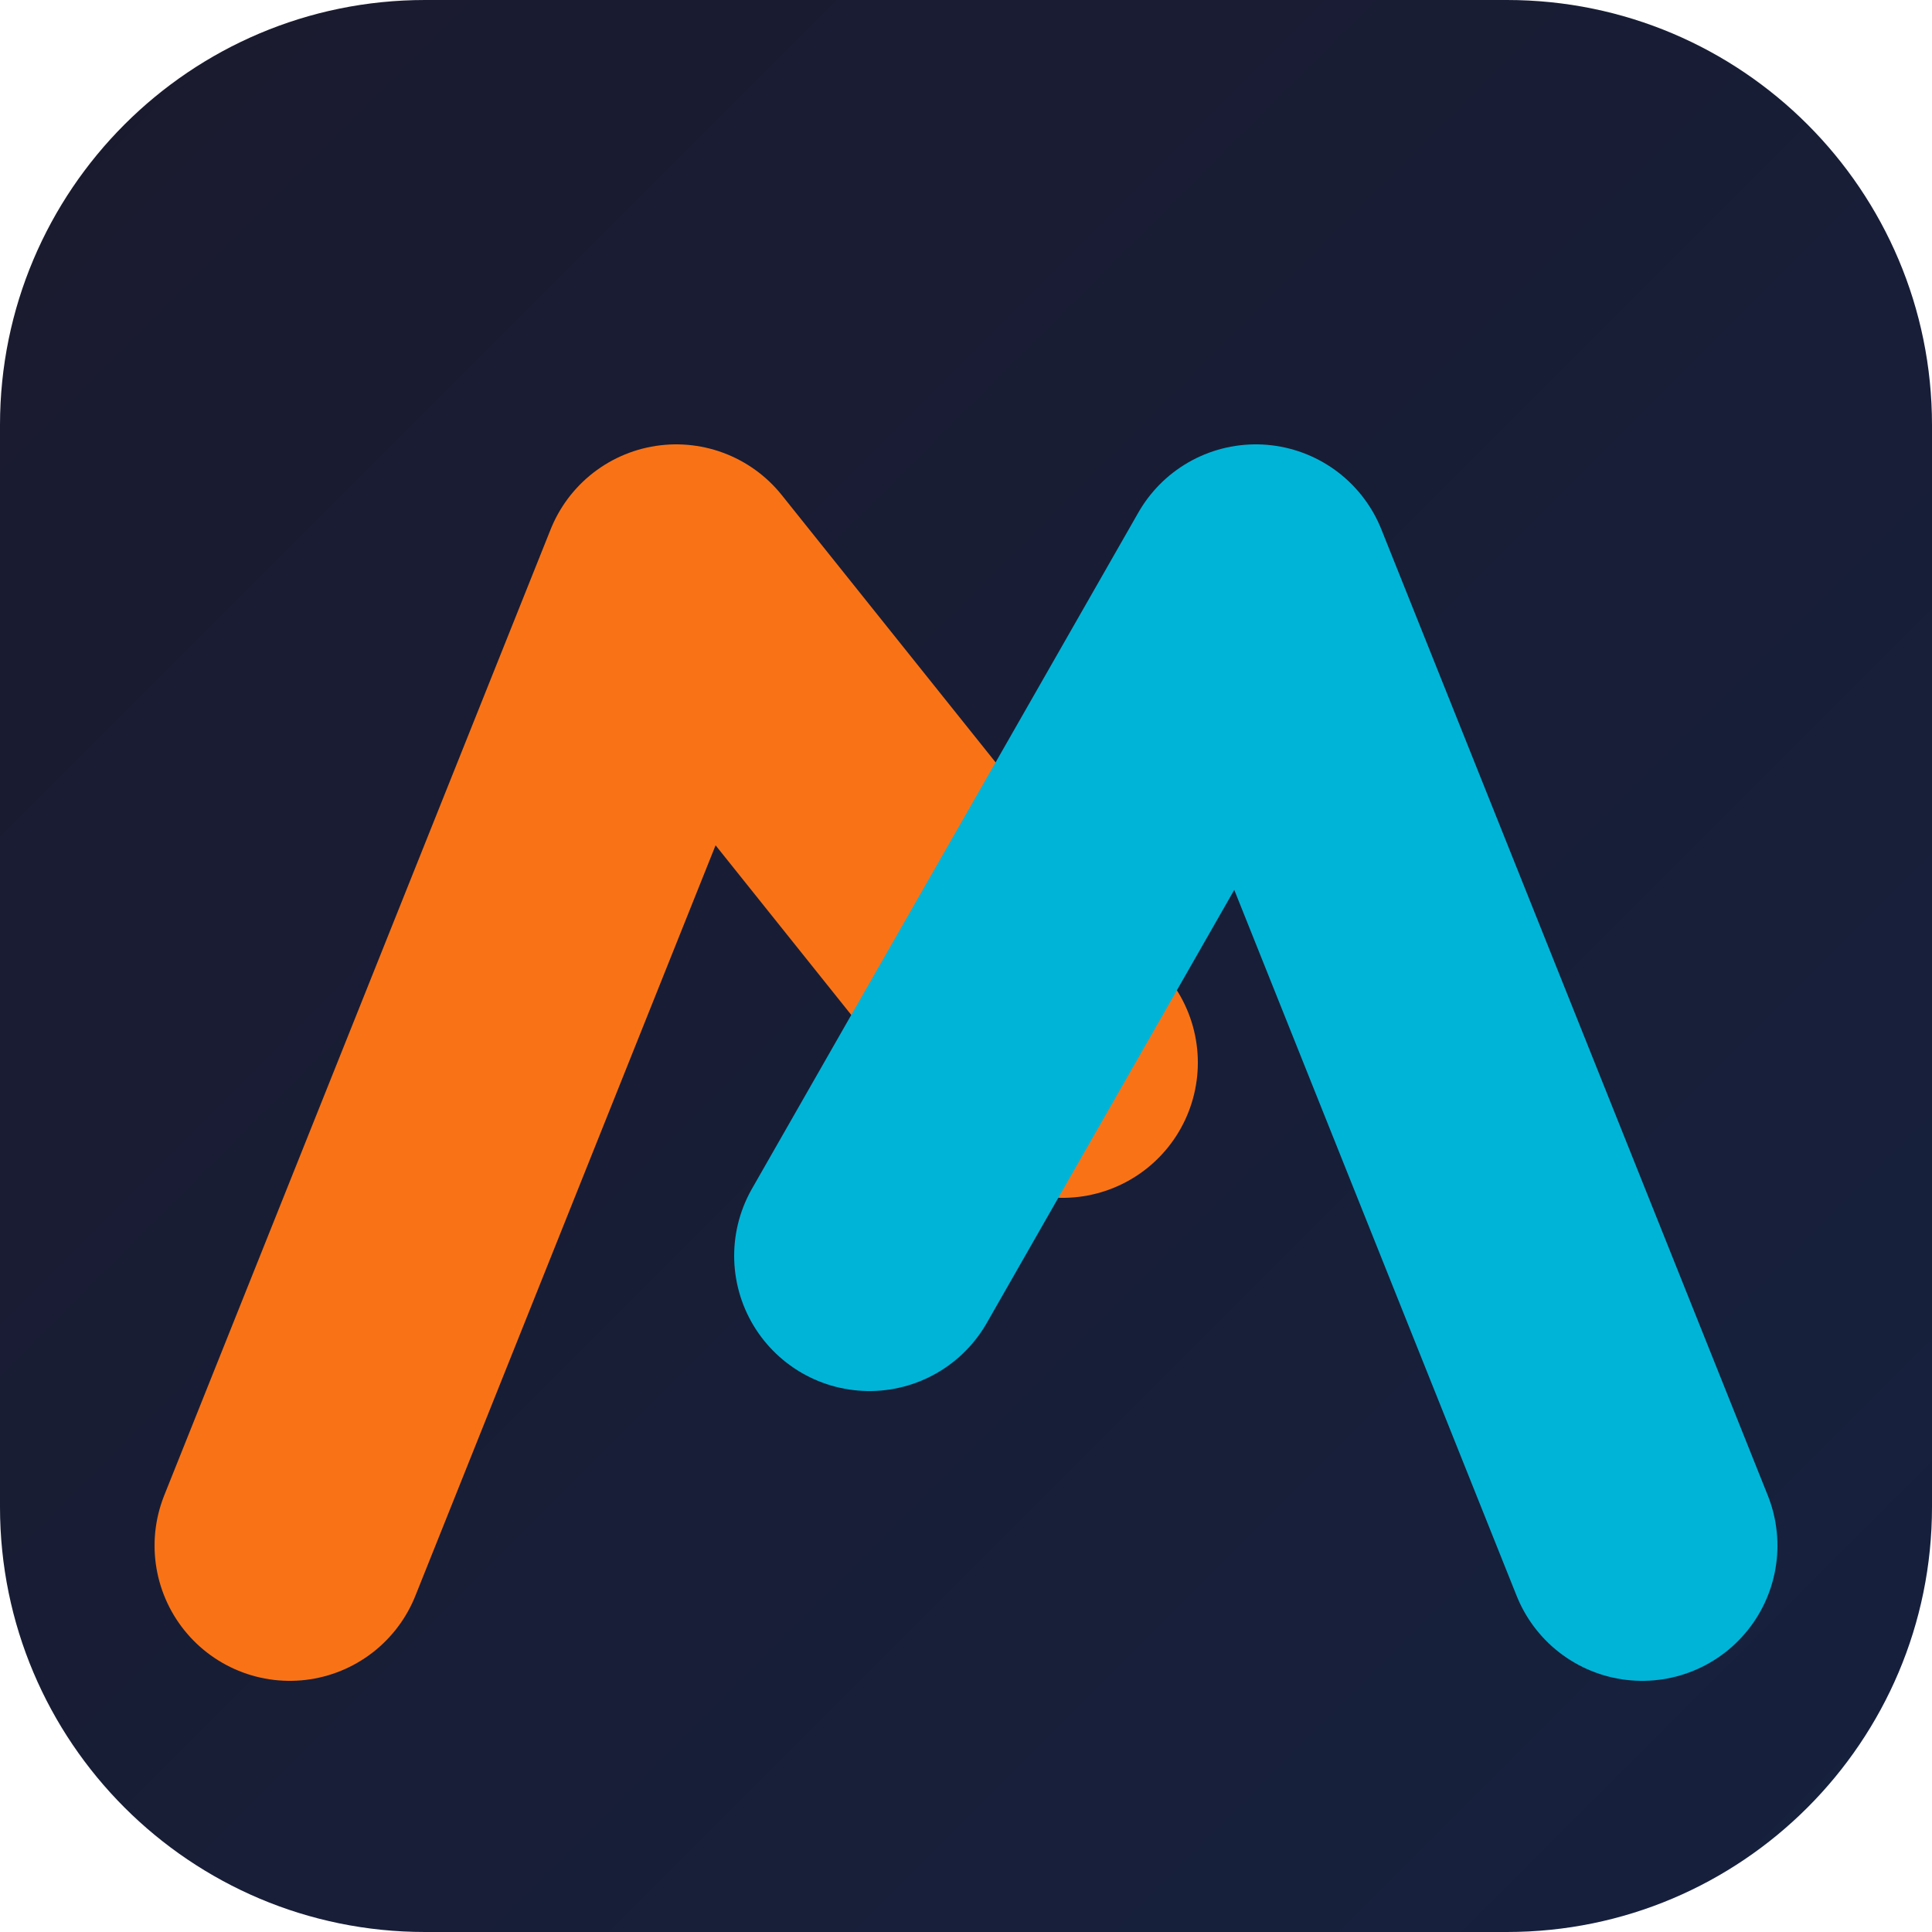
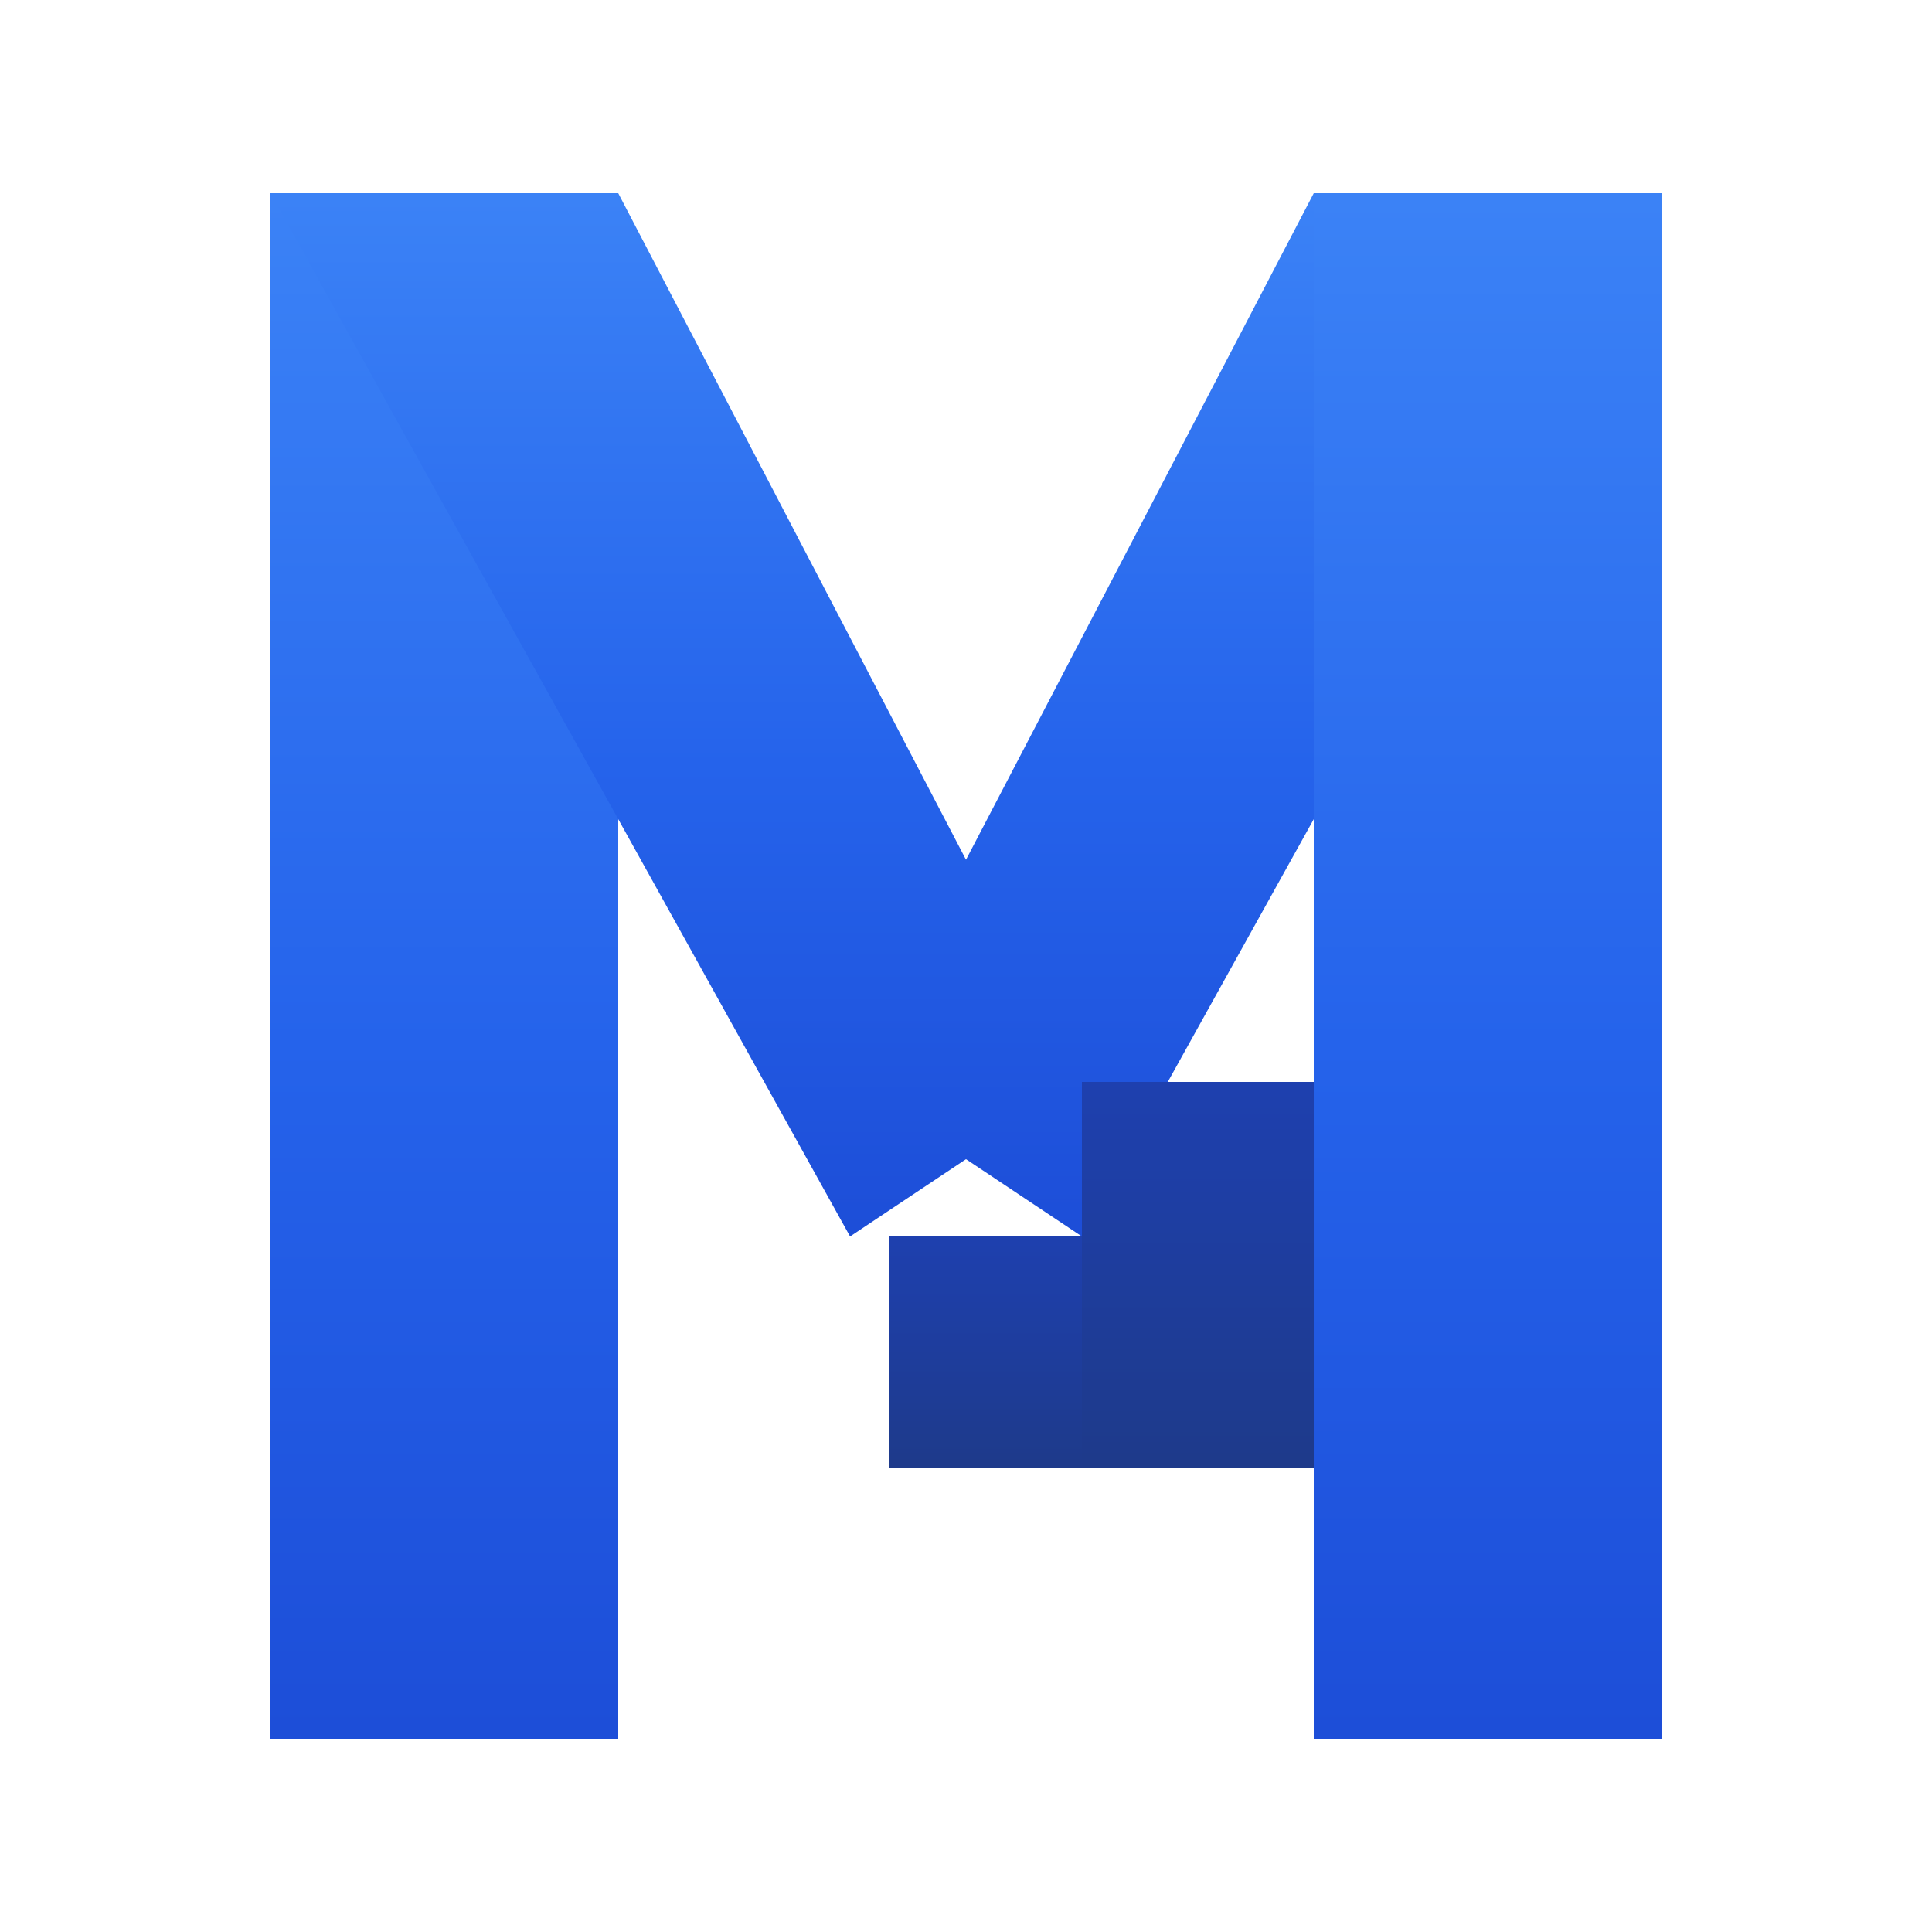
- <svg xmlns="http://www.w3.org/2000/svg" viewBox="0 0 100 100" role="img" aria-label="MadsJeez">
+ <svg xmlns="http://www.w3.org/2000/svg" viewBox="0 0 100 100" fill="none" role="img" aria-label="MadsJeez">
  <defs>
-     <linearGradient id="bg" x1="0%" y1="0%" x2="100%" y2="100%">
-       <stop offset="0%" stop-color="#1a1a2e" />
-       <stop offset="100%" stop-color="#16213e" />
+     <linearGradient id="mj-grad" x1="0" y1="0" x2="0" y2="1">
+       <stop offset="0%" stop-color="#3b82f6" />
+       <stop offset="55%" stop-color="#2563eb" />
+       <stop offset="100%" stop-color="#1d4ed8" />
+     </linearGradient>
+     <linearGradient id="mj-grad-dark" x1="0" y1="0" x2="0" y2="1">
+       <stop offset="0%" stop-color="#1e40af" />
+       <stop offset="100%" stop-color="#1e3a8a" />
    </linearGradient>
  </defs>
-   <rect width="100" height="100" rx="22" fill="url(#bg)" />
-   <path d="M 15 80 L 35 30 L 55 55" stroke="#f97316" fill="none" stroke-width="14" stroke-linecap="round" stroke-linejoin="round" />
-   <path d="M 85 80 L 65 30 L 45 65" stroke="#00b4d8" fill="none" stroke-width="14" stroke-linecap="round" stroke-linejoin="round" />
+   <path d="M 14 10 L 32 10 L 32 90 L 14 90 Z" fill="url(#mj-grad)" />
+   <path d="M 14 10 L 32 10 L 56 56 L 44 64 Z" fill="url(#mj-grad)" />
+   <path d="M 86 10 L 68 10 L 44 56 L 56 64 Z" fill="url(#mj-grad)" />
+   <path d="M 68 10 L 86 10 L 86 90 L 68 90 Z" fill="url(#mj-grad)" />
+   <path d="M 56 56 L 68 56 L 68 76 L 56 76 Z" fill="url(#mj-grad-dark)" />
+   <path d="M 46 64 L 56 64 L 56 76 L 46 76 Z" fill="url(#mj-grad-dark)" />
</svg>
